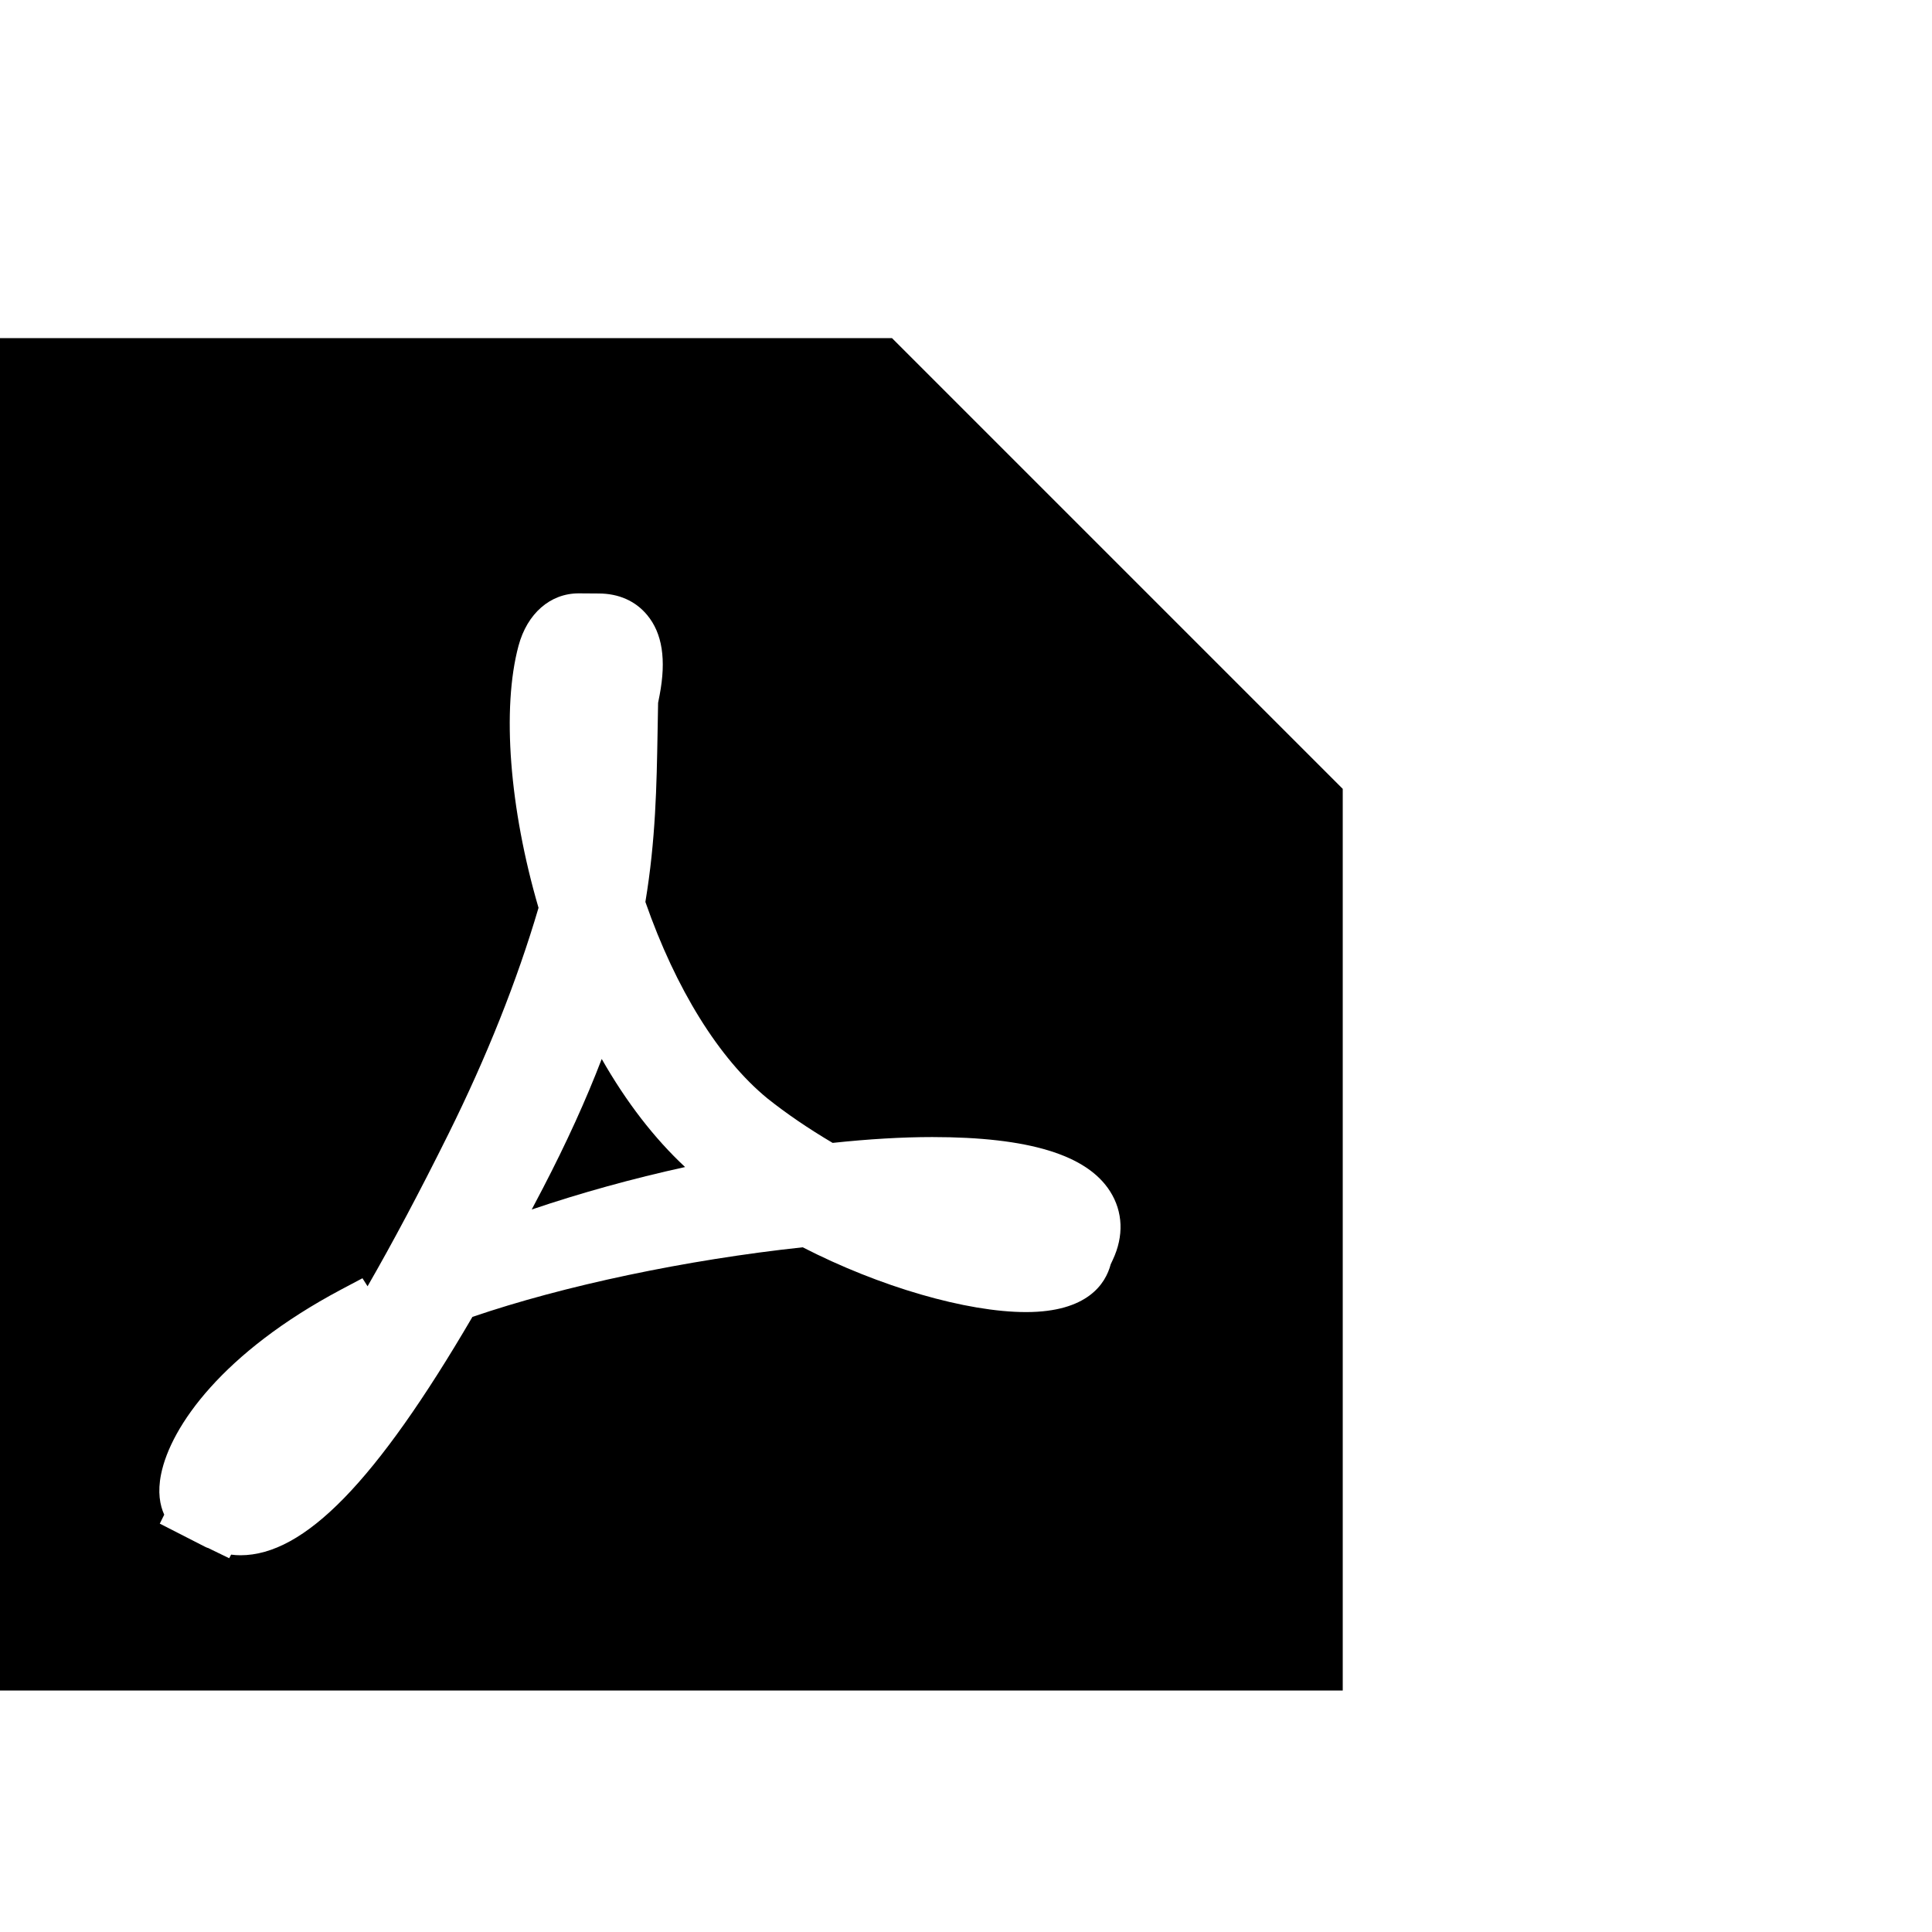
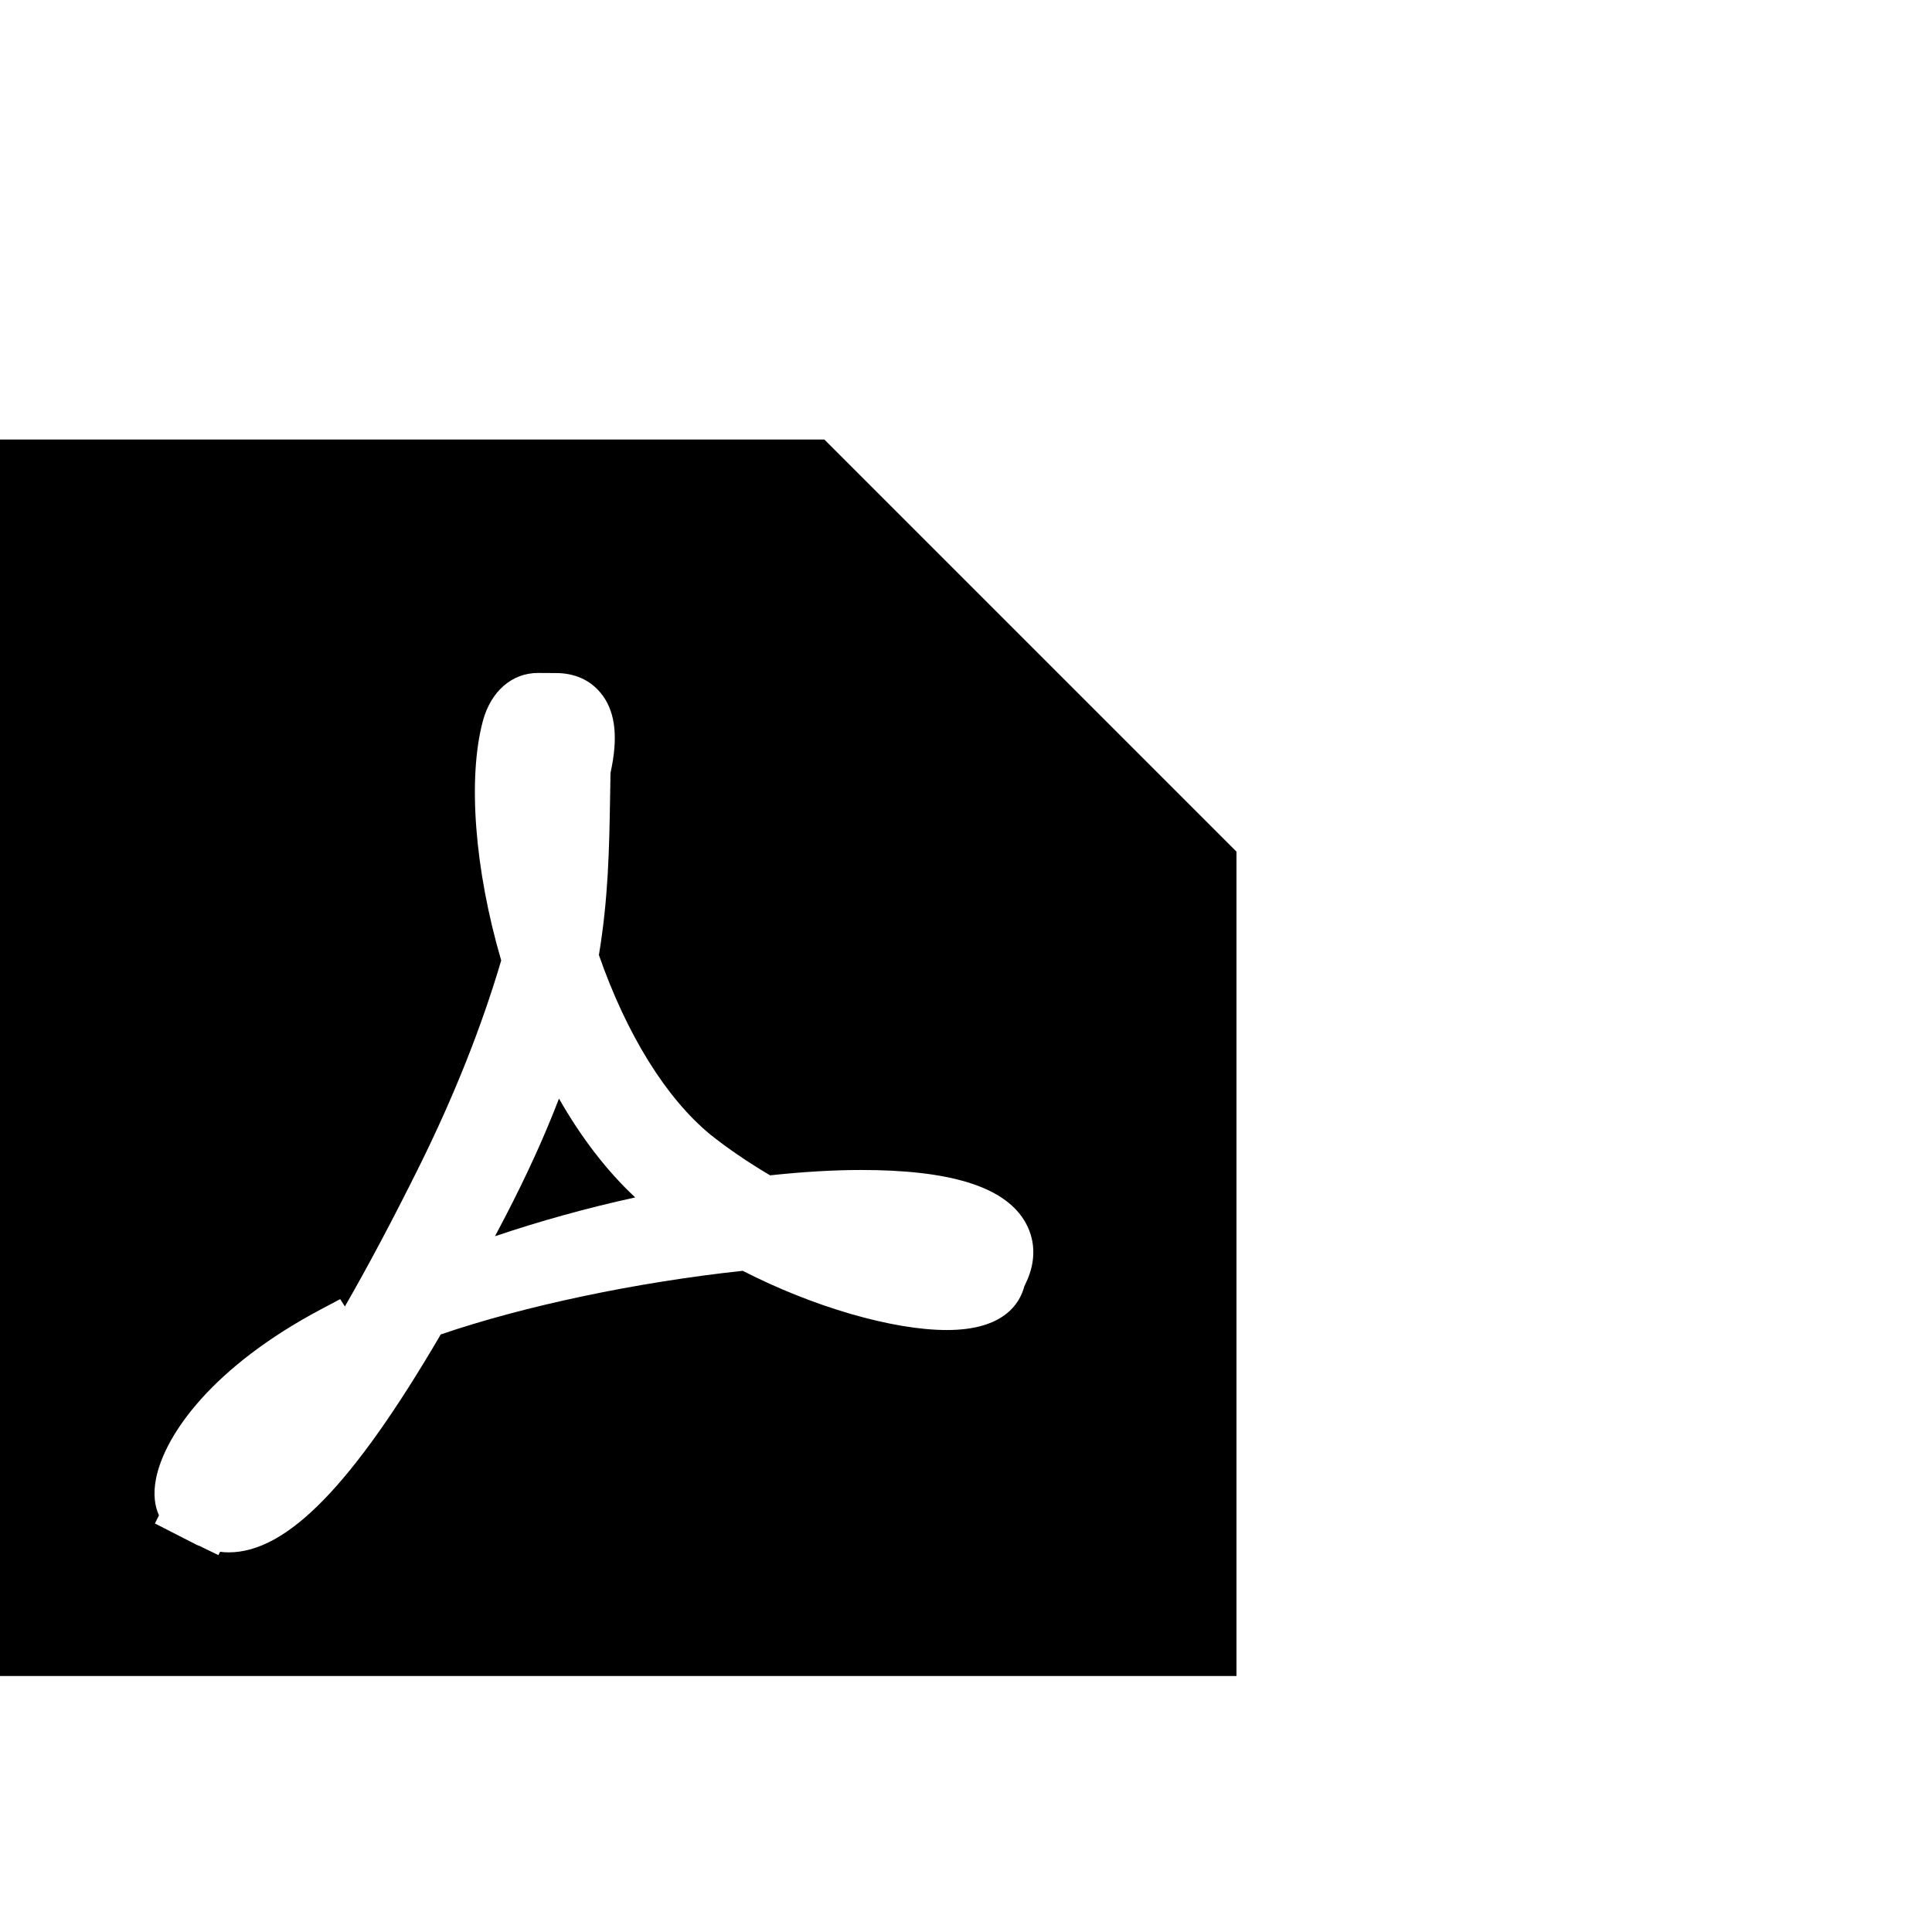
<svg xmlns="http://www.w3.org/2000/svg" version="1.1" id="Layer_1" x="0px" y="0px" width="100px" height="100px" viewBox="0 0 100 100" enable-background="new 0 0 100 100" xml:space="preserve">
  <g id="Layer_2">
</g>
  <g id="Layer_2_1_">
</g>
  <g>
-     <path d="M27.522,62.604c2.543-0.861,5.228-1.604,7.938-2.198c-1.597-1.489-3.043-3.363-4.315-5.594   c-0.813,2.121-1.818,4.329-3.044,6.69C27.905,61.878,27.713,62.244,27.522,62.604z" />
-     <path d="M46.169,17.5H-0.5v70h70V40.831L46.169,17.5z M57.596,65.213l-0.107,0.229c-0.265,1.004-1.197,2.471-4.381,2.471   c-3.076,0-7.584-1.311-11.559-3.353c-6.018,0.646-12.354,1.981-17.097,3.603C19.466,76.691,15.756,80.5,12.444,80.5   c-0.16,0-0.319-0.011-0.482-0.033l-0.098,0.187l-0.896-0.434c0,0-0.184-0.093-0.187-0.093c-0.022,0-0.102-0.031-0.179-0.072   l-2.331-1.192L8.5,78.4c-0.224-0.493-0.349-1.174-0.163-2.094c0.502-2.492,3.21-6.311,9.306-9.552l1.118-0.592l0.264,0.415   c1.301-2.258,2.703-4.897,4.181-7.872c1.986-4.002,3.557-7.942,4.668-11.717c-1.507-5.149-1.905-10.321-1.037-13.557   c0.449-1.677,1.644-2.719,3.116-2.719l1.029,0.007c1.04,0,1.912,0.386,2.516,1.116c0.783,0.943,0.994,2.299,0.644,4.142   l-0.079,0.403l-0.027,1.527c-0.048,2.738-0.097,5.568-0.631,8.776c1.573,4.509,3.81,8.113,6.312,10.168   c0.985,0.786,2.124,1.562,3.38,2.305c1.878-0.2,3.611-0.302,5.154-0.302c4.995,0,8.007,0.919,9.207,2.811   C58.128,62.72,58.178,63.979,57.596,65.213z" />
+     <path d="M25.621,63.987c2.325-0.786,4.779-1.466,7.257-2.009c-1.459-1.361-2.782-3.075-3.945-5.115   c-0.743,1.939-1.662,3.958-2.783,6.117C25.971,63.324,25.794,63.659,25.621,63.987z" />
+     <path d="M42.669,22.75H0v64h64V44.081L42.669,22.75z M53.116,66.373l-0.098,0.21c-0.242,0.918-1.095,2.259-4.005,2.259   c-2.813,0-6.934-1.199-10.569-3.065c-5.502,0.591-11.295,1.812-15.631,3.294c-4.559,7.798-7.951,11.279-10.979,11.279   c-0.146,0-0.292-0.01-0.441-0.03l-0.089,0.172l-0.82-0.397c0,0-0.168-0.085-0.17-0.085c-0.021,0-0.094-0.028-0.165-0.066   l-2.13-1.089l0.209-0.423c-0.205-0.451-0.319-1.074-0.149-1.915c0.459-2.278,2.935-5.771,8.508-8.733l1.022-0.541l0.242,0.379   c1.189-2.063,2.471-4.478,3.823-7.197c1.816-3.658,3.251-7.262,4.268-10.712c-1.377-4.708-1.742-9.437-0.948-12.396   c0.411-1.533,1.504-2.485,2.849-2.485l0.941,0.006c0.951,0,1.748,0.354,2.3,1.021c0.716,0.862,0.909,2.102,0.588,3.787L31.6,40.012   l-0.024,1.396c-0.043,2.502-0.088,5.09-0.577,8.023c1.438,4.124,3.483,7.417,5.771,9.296c0.901,0.719,1.942,1.429,3.09,2.108   c1.717-0.184,3.302-0.277,4.712-0.277c4.567,0,7.32,0.842,8.418,2.571C53.603,64.094,53.648,65.245,53.116,66.373z" />
  </g>
</svg>
